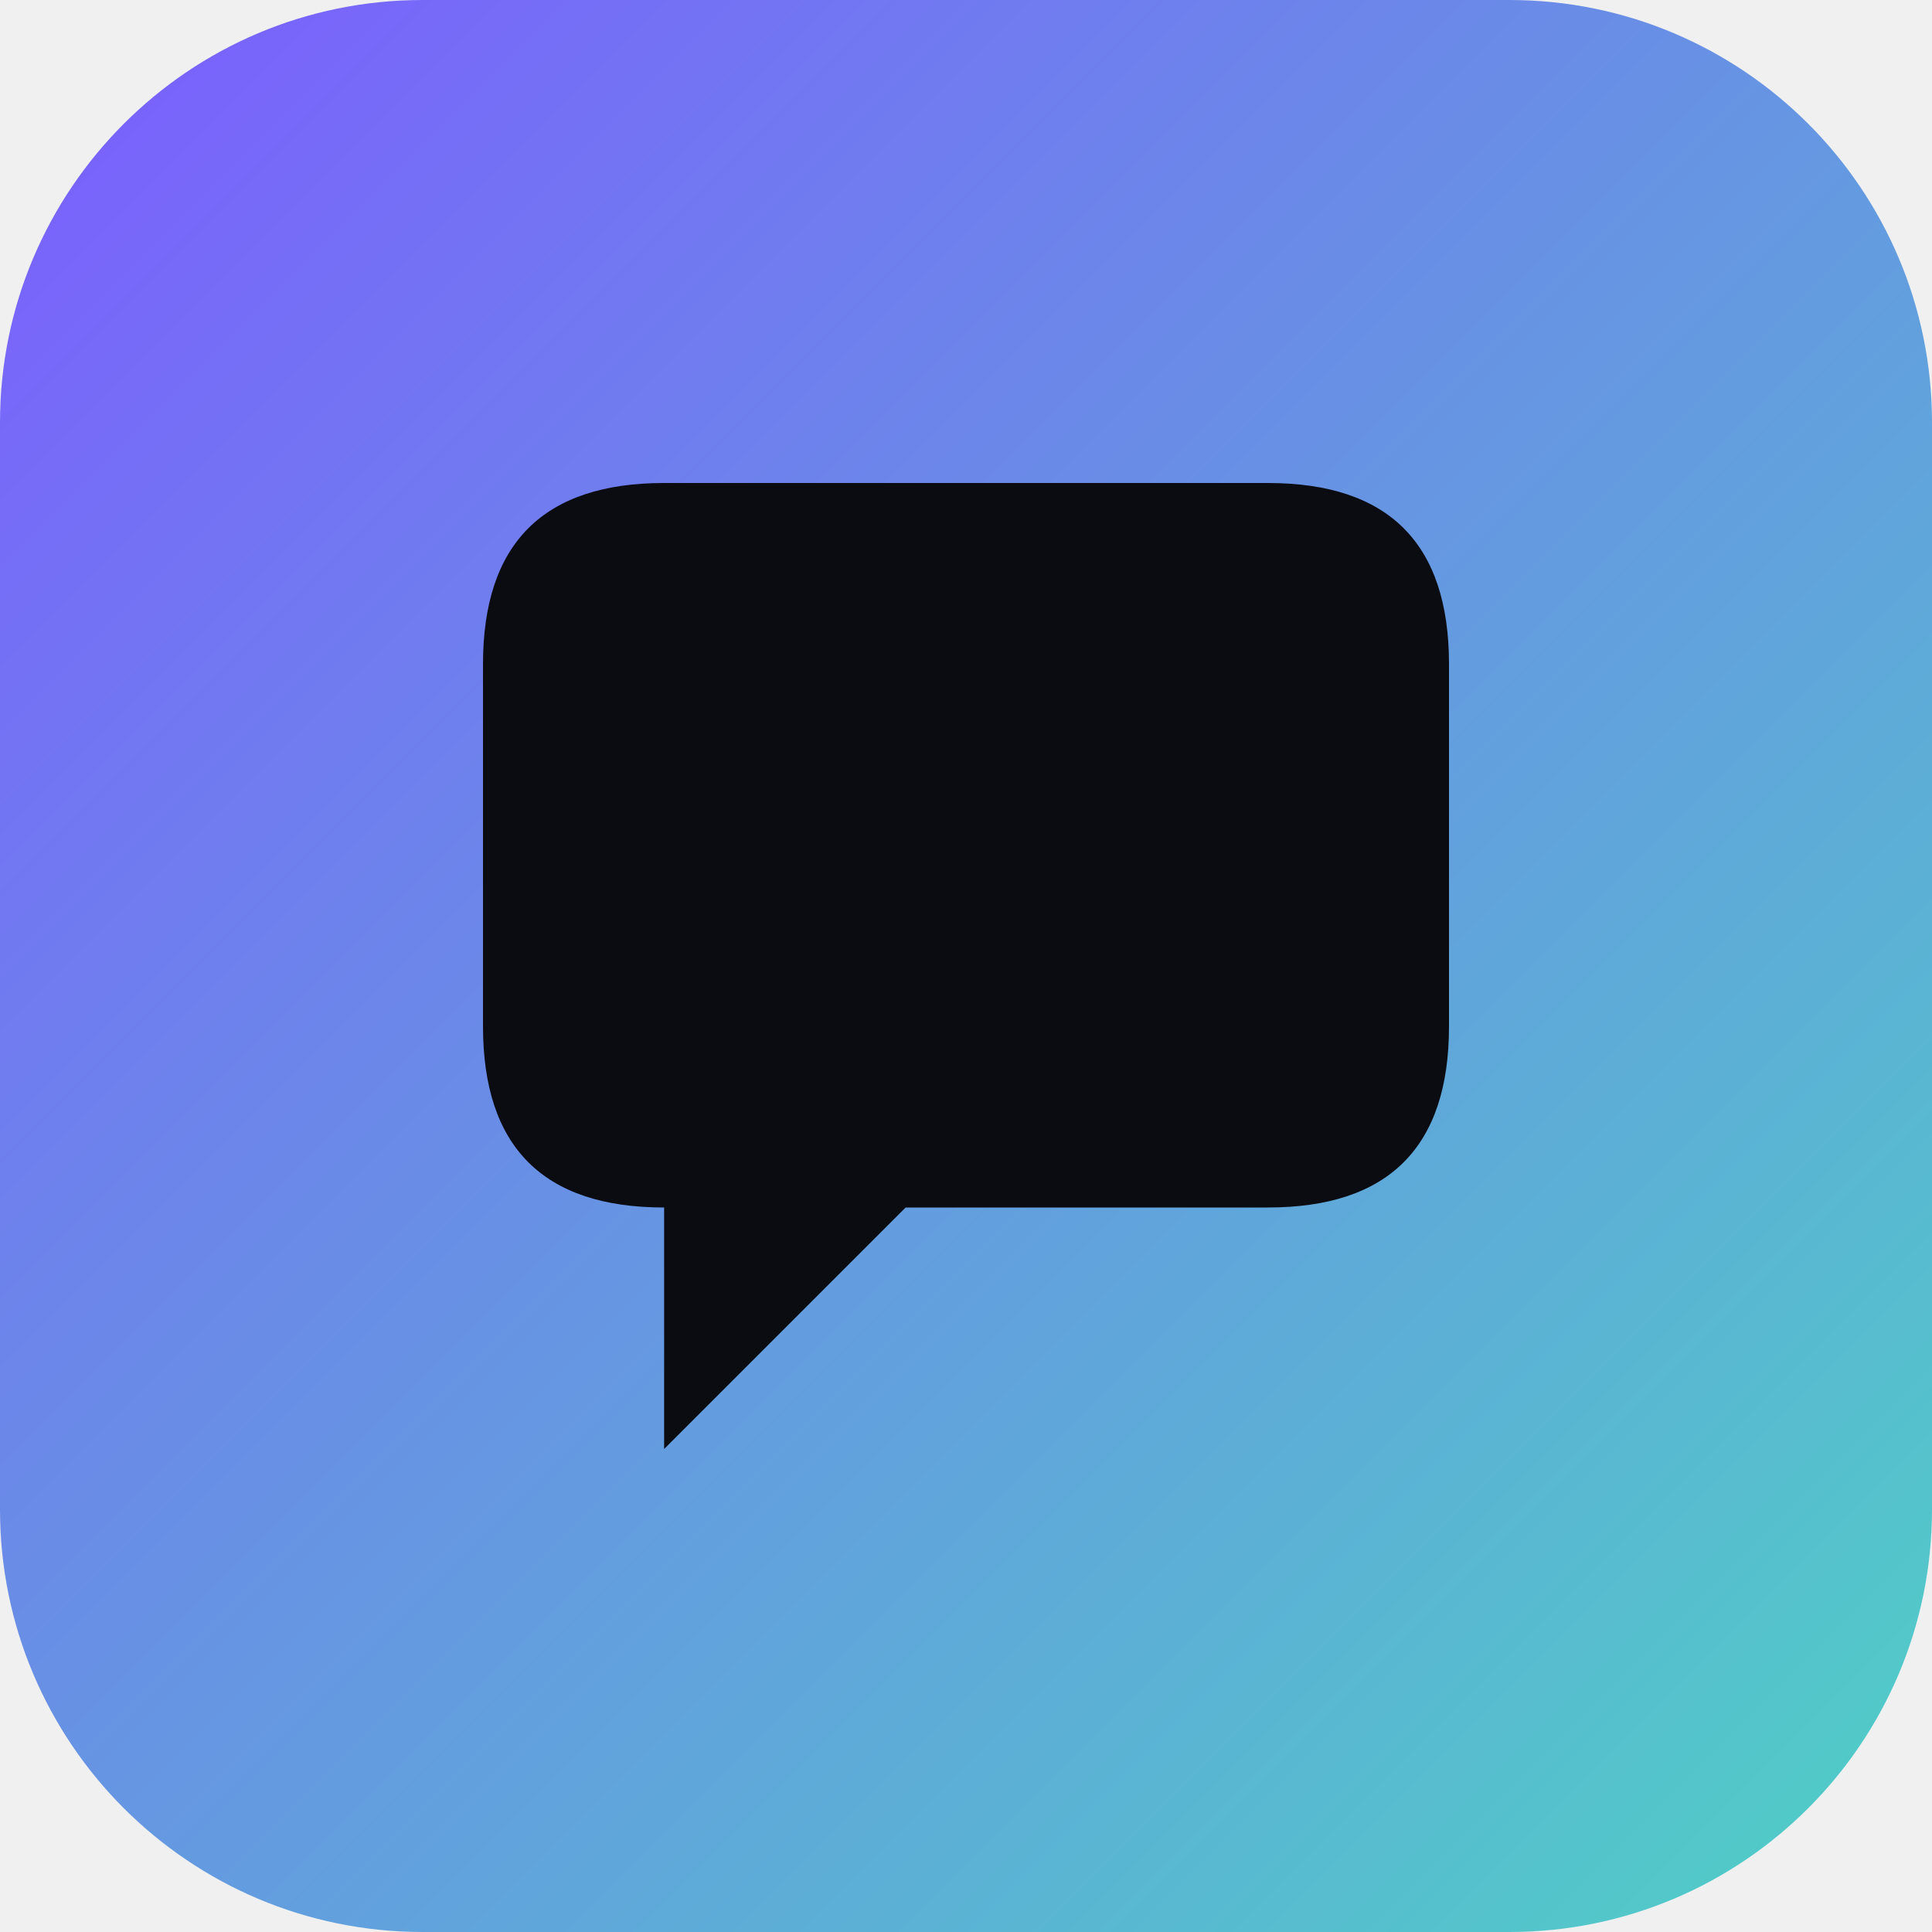
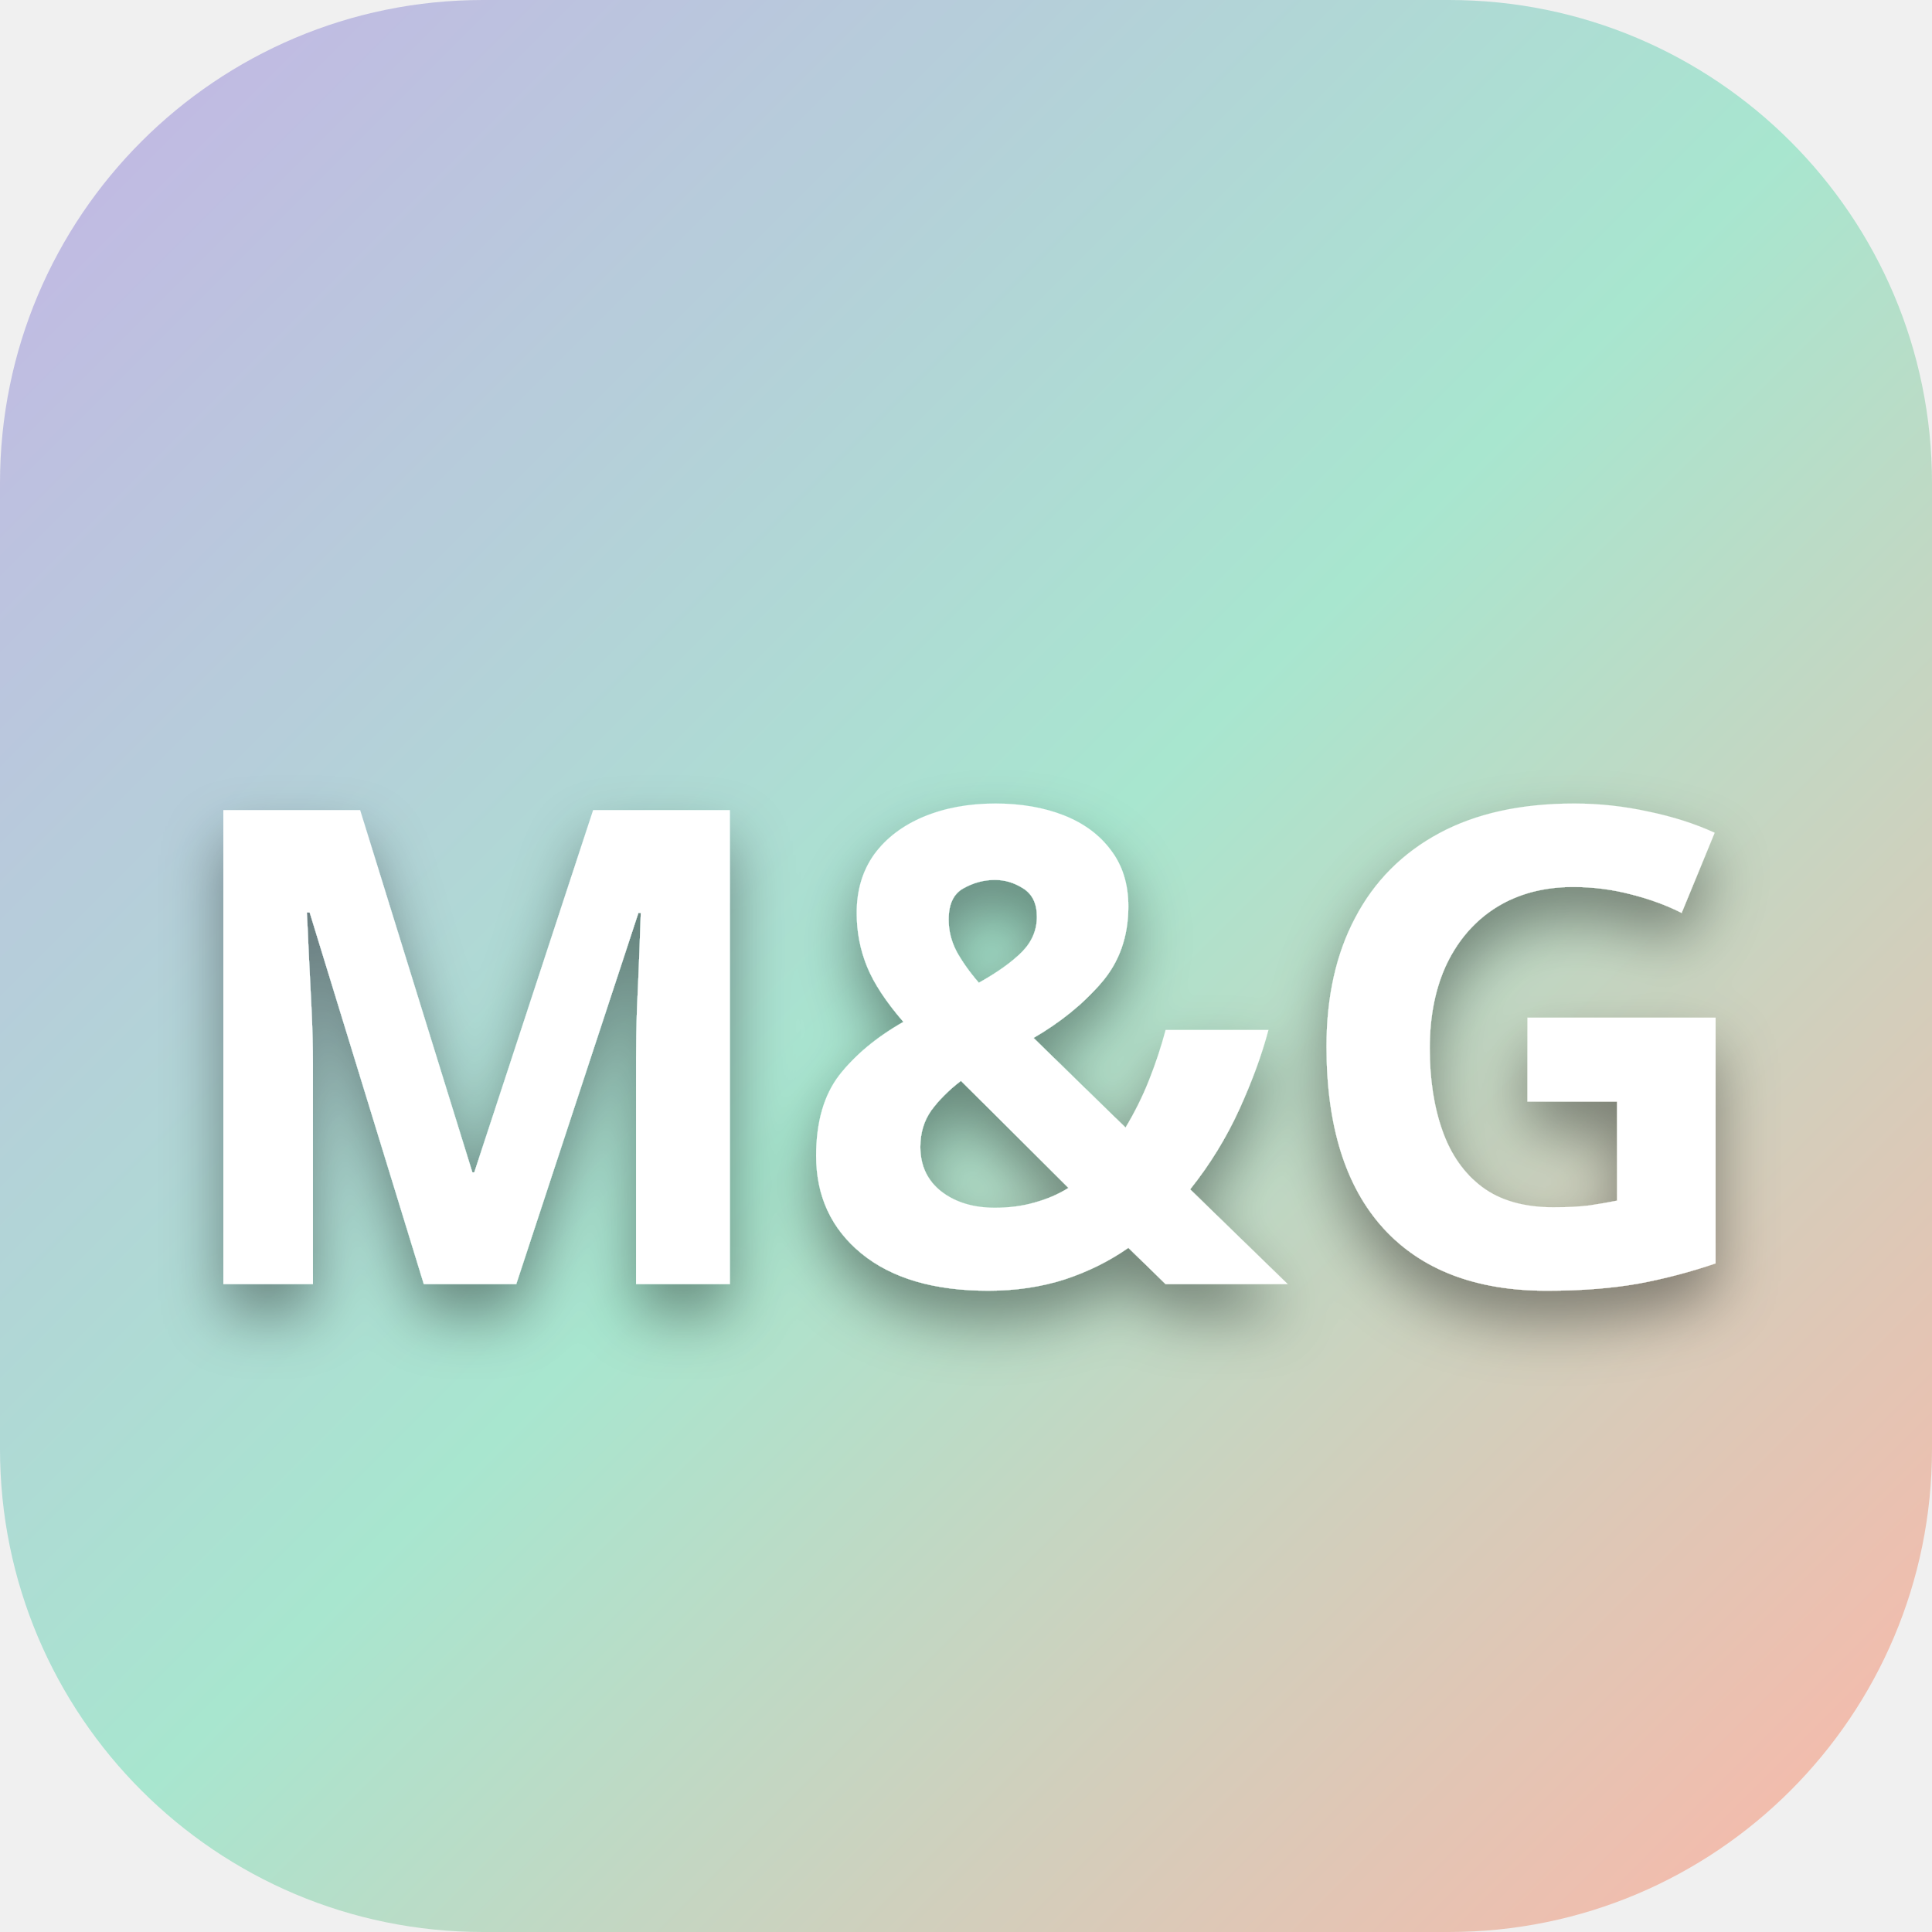
<svg xmlns="http://www.w3.org/2000/svg" viewBox="0 0 64 64">
  <defs>
-     <linearGradient id="g" x1="0" y1="0" x2="1" y2="1">
-       <stop offset="0%" stop-color="#7c5cff" />
-       <stop offset="100%" stop-color="#4fd1c5" />
+     <linearGradient id="mg" x1="0" y1="0" x2="1" y2="1">
+       <stop offset="0%" stop-color="#c5b3e6" />
+       <stop offset="50%" stop-color="#a8e6cf" />
+       <stop offset="100%" stop-color="#ffb5a7" />
    </linearGradient>
+     <filter id="soft" x="-20%" y="-20%" width="140%" height="140%">
+       <feGaussianBlur in="SourceAlpha" stdDeviation="1" />
+       <feOffset dx="0" dy="1" result="offsetblur" />
+       <feComponentTransfer>
+         <feFuncA type="linear" slope="0.4" />
+       </feComponentTransfer>
+       <feMerge>
+         <feMergeNode />
+         <feMergeNode in="SourceGraphic" />
+       </feMerge>
+     </filter>
  </defs>
-   <rect width="64" height="64" rx="14" fill="url(#g)" />
-   <path d="M16 22 Q16 16 22 16 L42 16 Q48 16 48 22 L48 34 Q48 40 42 40 L30 40 L22 48 L22 40 Q16 40 16 34 Z" fill="#0b0b12" />
+   <rect width="64" height="64" rx="16" fill="url(#mg)" />
+   <text x="32" y="34" font-family="Fredoka, system-ui, sans-serif" font-weight="700" font-size="22" text-anchor="middle" dominant-baseline="central" fill="#ffffff" filter="url(#soft)">M&amp;G</text>
</svg>
